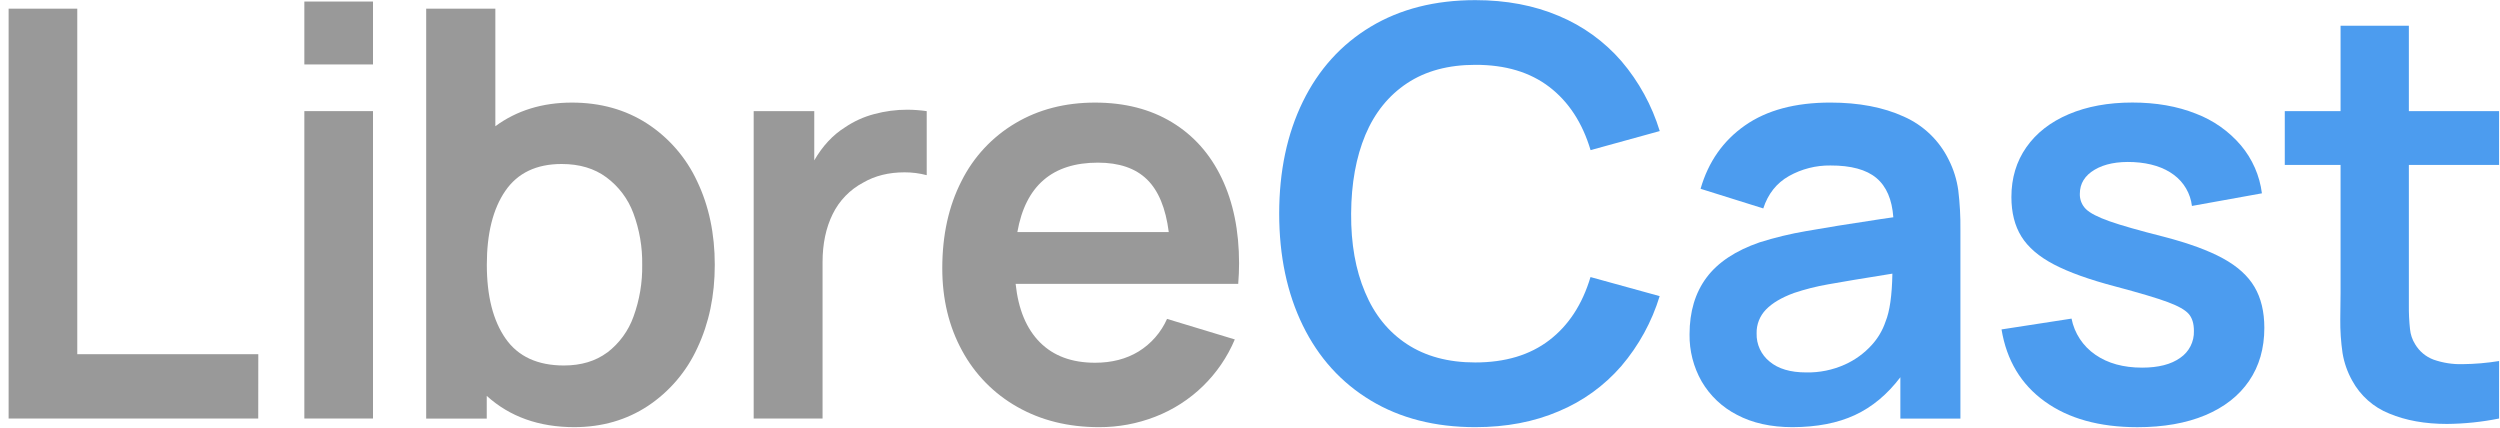
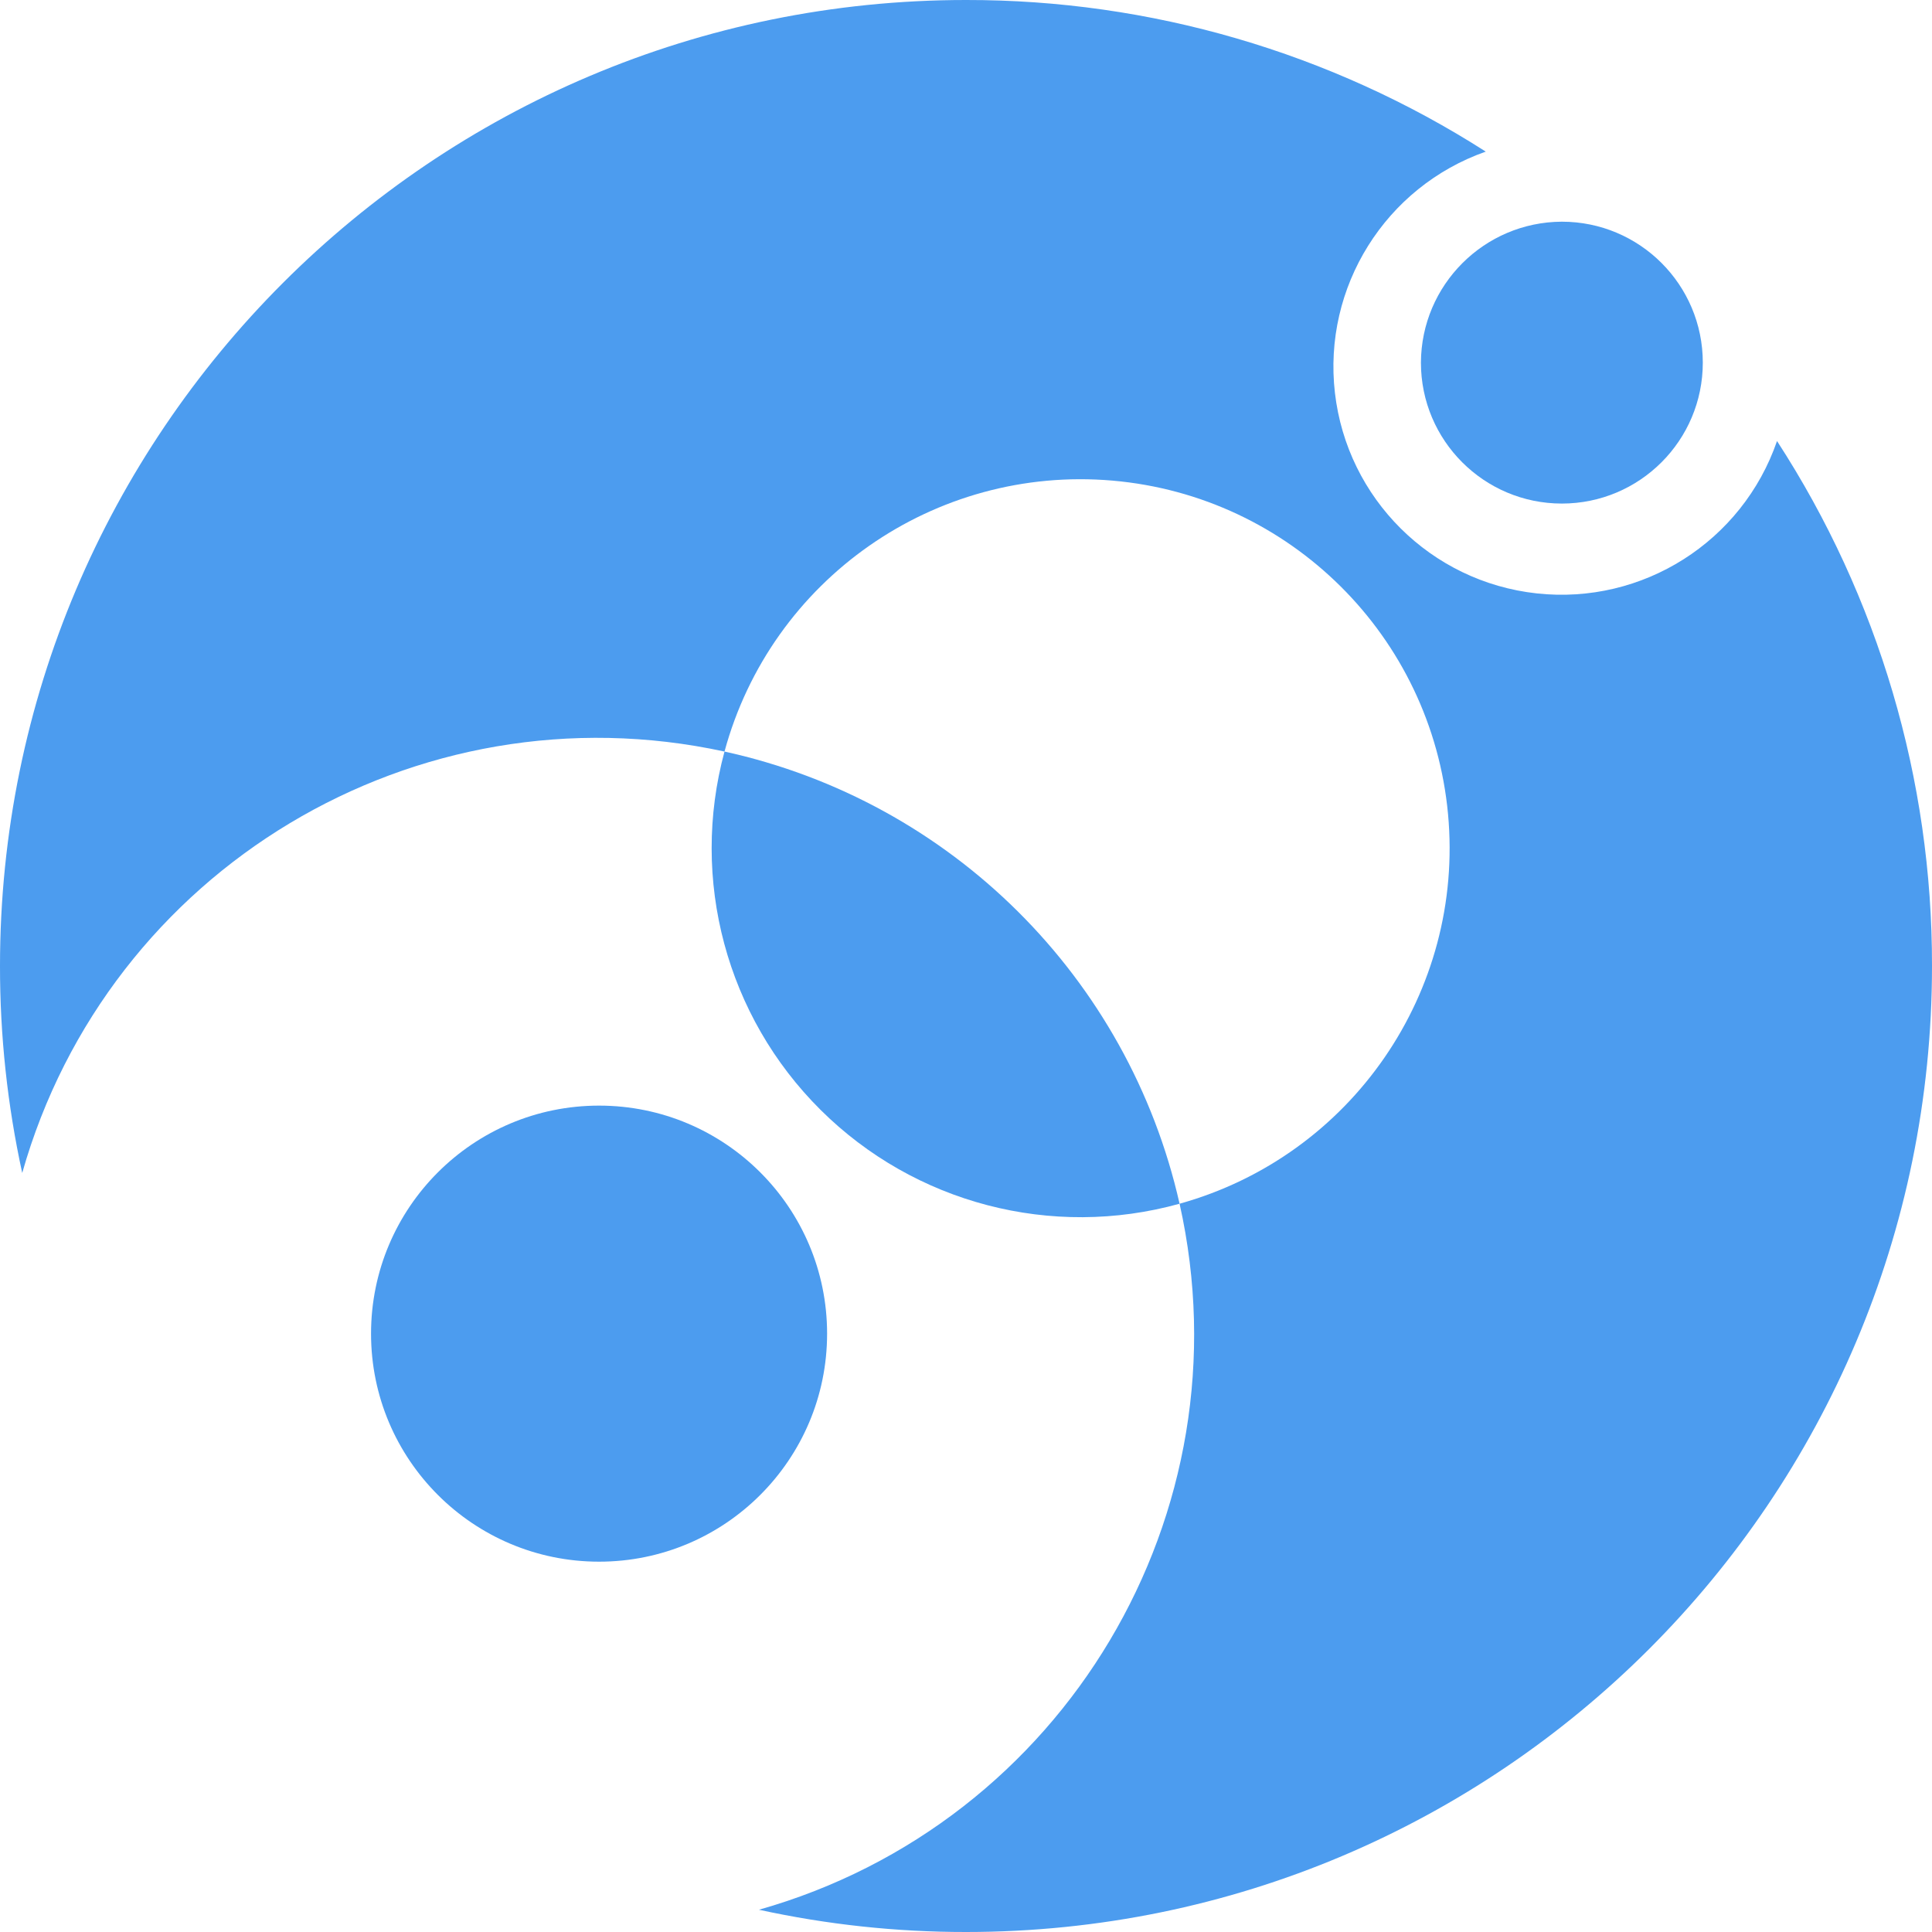
- <svg xmlns="http://www.w3.org/2000/svg" id="Layer_1" data-name="Layer 1" viewBox="0 0 1311 224">
+ <svg xmlns="http://www.w3.org/2000/svg" id="Layer_1" data-name="Layer 1" viewBox="0 0 512 512">
  <defs>
-     <style>.cls-1{fill:#999;}.cls-2{fill:#4c9cef;}</style>
+     <style>.cls-1{fill:#4c9cef;}</style>
  </defs>
-   <g id="Group_7" data-name="Group 7">
-     <path id="Path_38" data-name="Path 38" class="cls-1" d="M135.42,219.47H4.52V4.55h36v181.2h94.93Z" />
-     <path id="Path_39" data-name="Path 39" class="cls-1" d="M195.6,33.8h-36V.81h36Zm0,185.67h-36V58.27h36Z" />
-     <path id="Path_40" data-name="Path 40" class="cls-1" d="M339.31,64.77a72.35,72.35,0,0,1,26.27,30.3q9.26,19.34,9.25,43.81,0,24.18-9.1,43.5a72.85,72.85,0,0,1-25.9,30.45Q323,223.95,301.25,224q-27.92,0-46-16.41v11.94H223.49V4.55h36.27V66.19Q276.62,53.8,299.91,53.8,322.29,53.8,339.31,64.77ZM318.49,184.84A41.11,41.11,0,0,0,332.22,166a75.77,75.77,0,0,0,4.55-27.17,74.09,74.09,0,0,0-4.63-27A41.2,41.2,0,0,0,318,93Q308.56,86,294.54,86q-19.86,0-29.55,14.1t-9.7,38.73q0,24.63,9.85,38.73t30.6,14.1q13.56,0,22.75-6.86Z" />
-     <path id="Path_41" data-name="Path 41" class="cls-1" d="M458.36,59.84a66.47,66.47,0,0,1,17.47-2.31,74.85,74.85,0,0,1,10.14.75V91.86a45.27,45.27,0,0,0-11.64-1.49q-12.39,0-21.64,5.37a37.17,37.17,0,0,0-16.05,16.57q-5.29,10.74-5.29,25.22v81.94H395.23V58.27H427V84.09q6.57-11.34,16.12-17.31A49.63,49.63,0,0,1,458.36,59.84Z" />
-     <path id="Path_42" data-name="Path 42" class="cls-1" d="M532.6,148.87q2.1,20,12.77,30.68t28.88,10.67q13.13,0,22.83-5.9A38.35,38.35,0,0,0,612,167.23L647.53,178a74.41,74.41,0,0,1-41.72,40.53A80.46,80.46,0,0,1,576.34,224q-24.18,0-42.84-10.6a74.41,74.41,0,0,1-29-29.55q-10.37-19-10.37-43.14,0-26.11,10.07-45.74a73.22,73.22,0,0,1,28.29-30.38Q550.67,53.8,574.25,53.8q23.28,0,40.3,10.3t26.12,29.32q9.09,19,9.1,44.7,0,5.08-.45,10.75Zm.9-27.16h79.4q-2.39-18.81-11.41-27.61t-25.75-8.81q-35.82,0-42.24,36.42Z" />
-     <path id="Path_43" data-name="Path 43" class="cls-2" d="M718.8,210q-23.22-14-35.6-39.32T670.81,112q0-33.29,12.39-58.66T718.8,14Q742,.07,773.65.07q24.33,0,43.8,8.28a88.6,88.6,0,0,1,32.84,23.73,102.93,102.93,0,0,1,20.08,36.65l-36.27,10q-6.42-21.49-21.64-33.14T773.65,34q-21.21,0-35.75,9.63T716,70.74q-7.32,17.54-7.47,41.27t7.32,41.27q7.3,17.53,21.94,27.16t35.82,9.63q23.58,0,38.8-11.64t21.65-33.14l36.27,10a102.73,102.73,0,0,1-20.08,36.64,88.51,88.51,0,0,1-32.84,23.74Q798,224,773.65,224,742,224,718.8,210Z" />
-     <path id="Path_44" data-name="Path 44" class="cls-2" d="M1026.92,99.84a157,157,0,0,1,1.12,20.68v99H996.55V197.83q-10.31,13.57-23.88,19.85T940,224q-17,0-29.18-6.49a45.37,45.37,0,0,1-18.5-17.54A48.52,48.52,0,0,1,886,175.29q0-17.76,8.88-29.7t27.84-18.5a184.09,184.09,0,0,1,24.4-5.9q13.8-2.47,39.48-6.35l6.26-.9q-1-14-8.88-20.6t-24.1-6.56a43.31,43.31,0,0,0-21.71,5.52q-9.78,5.52-13.51,17L891.78,99q6.11-21.2,23.28-33.21t44.78-12q22.38,0,38.43,7.31a47.54,47.54,0,0,1,23.65,22.7A50.6,50.6,0,0,1,1026.92,99.84ZM992.37,143.5q-23.43,3.74-33.65,5.6a122.15,122.15,0,0,0-18,4.55q-9.71,3.58-14.63,8.66a17.29,17.29,0,0,0-4.92,12.54A18.28,18.28,0,0,0,928,189.62q6.79,5.69,19.18,5.68a47.08,47.08,0,0,0,20.22-4.11A42.5,42.5,0,0,0,981.47,181a34.38,34.38,0,0,0,7.32-12.39q3.27-7.92,3.58-25.08Z" />
-     <path id="Path_45" data-name="Path 45" class="cls-2" d="M1072.28,210.52q-18.66-13.44-22.68-37.77l36.71-5.67A30,30,0,0,0,1098.78,186q9.77,6.79,24.55,6.79,12.83,0,20-5.15a16.42,16.42,0,0,0,7.16-14.1q0-5.82-2.76-8.95t-11-6.19q-8.21-3.06-27.31-8.14-20.46-5.37-32.32-11.57T1060,124q-5.22-8.43-5.22-20.68,0-14.91,7.84-26.11t22.23-17.32q14.4-6.12,33.36-6.12,18.66,0,33.29,5.82a58.05,58.05,0,0,1,23.65,16.65,48.49,48.49,0,0,1,11,25.14L1149.45,108A23.73,23.73,0,0,0,1140,91.71q-8-6-21.12-6.71-12.69-.6-20.45,4t-7.76,12.61a10.75,10.75,0,0,0,3.21,8.06q3.21,3.13,12.31,6.35t28.51,8.13q19.56,5.09,31,11.34t16.57,15q5.14,8.73,5.15,21.42,0,16.13-8,27.84t-23,18q-15,6.27-35.6,6.27Q1090.94,224,1072.28,210.52Z" />
-     <path id="Path_46" data-name="Path 46" class="cls-2" d="M1263.21,86.49v73.58a105.09,105.09,0,0,0,.6,12.54,18.06,18.06,0,0,0,2.69,7.91,18.89,18.89,0,0,0,9.62,8.06,42.59,42.59,0,0,0,15.3,2.38,126,126,0,0,0,19.1-1.64v30.15a144.81,144.81,0,0,1-27.31,2.84q-17.32,0-30.3-5.45a38.12,38.12,0,0,1-19.4-17.24,44.11,44.11,0,0,1-5.08-14.48,114.72,114.72,0,0,1-1.19-17.76l.15-13.73V86.49h-29.25V58.28h29.25V13.5h35.82V58.28h47.31V86.49Z" />
-   </g>
+   <circle class="cls-1" cx="158.76" cy="353.43" r="60.43" />
+   <path class="cls-1" d="M413.91,58.75A37.35,37.35,0,1,1,376.56,96.1,37.52,37.52,0,0,1,413.91,58.75Z" />
+   <path class="cls-1" d="M512,256c0,141.39-114.62,256-256,256a256.38,256.38,0,0,1-54.87-5.9A158.45,158.45,0,0,0,312.6,319,97.79,97.79,0,1,0,192,199.17,158.47,158.47,0,0,0,5.89,310.85,256.13,256.13,0,0,1,0,256C0,114.61,114.61,0,256,0A254.85,254.85,0,0,1,393.74,40.18a60.43,60.43,0,1,0,77.19,76.7A254.67,254.67,0,0,1,512,256Z" />
+   <path class="cls-1" d="M312.6,319A97.82,97.82,0,0,1,192,199.17,158.45,158.45,0,0,1,312.6,319Z" />
</svg>
